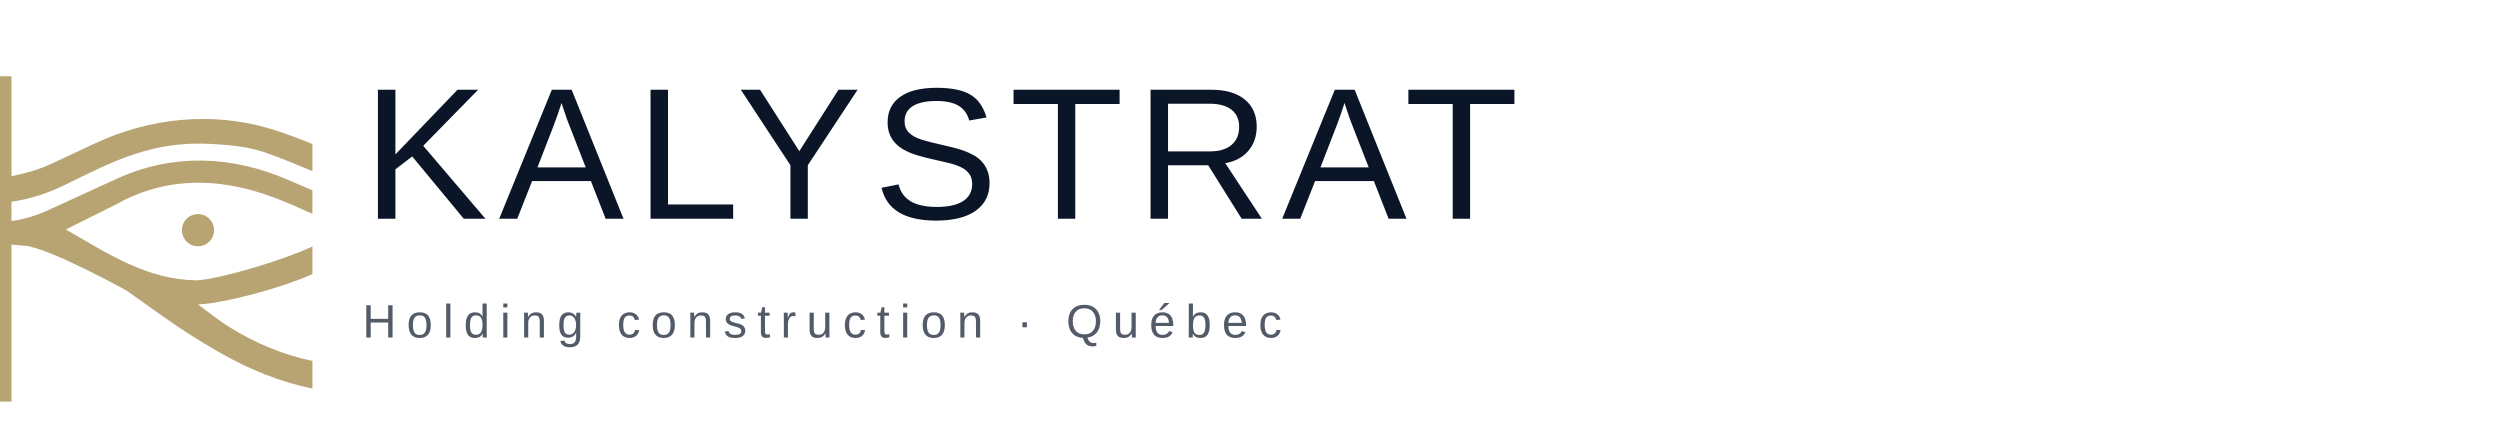
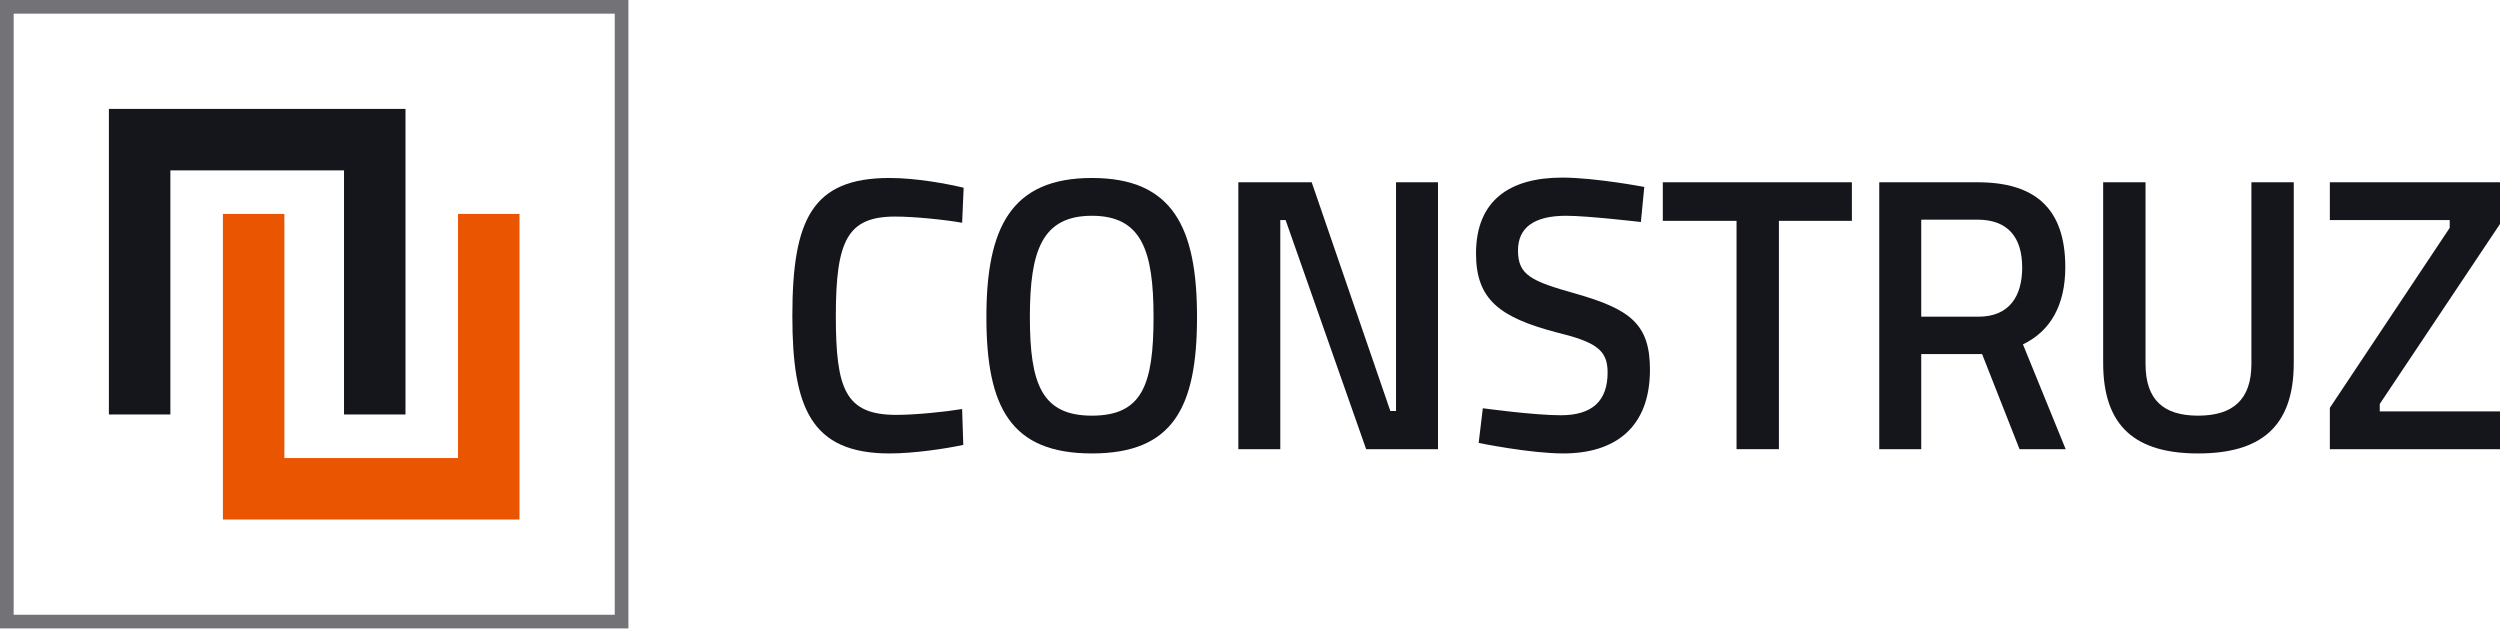
- <svg xmlns="http://www.w3.org/2000/svg" width="400" height="70" viewBox="0 0 400 70" aria-hidden="true">
-   <g transform="translate(2,5) scale(0.255) translate(-580,-1500)">
-     <path d="M644.53,1608.89l-31.06,15.48c26.46,15.16,50.69,31.53,82.18,31.94,15.61-1.08,54.22-12.69,72.54-21.24v17.27c-18.53,8.54-55.95,18.48-71.8,19.1,6.91,5.01,12.69,9.86,19.72,14.22,15.94,9.88,33.55,17.36,52.08,21.18v17.4c-20.71-4.32-39.85-12.17-58.26-22.69-12.39-7.07-23.93-14.39-35.5-22.6l-22.92-16.27s-48.39-26.8-63.83-28.11l-8.32-.71v98.5h-17.08v-204.1h17.08v62.72c8.87-1.88,17.09-4.08,25.17-7.87l26.93-12.62c34.44-16.14,73.65-20.31,110.34-9.3,9.02,2.71,17.73,6.06,26.38,9.55v17.02c-9.44-3.99-18.82-7.85-28.66-11.33-11.09-3.92-22.12-5.04-34.39-5.71-37.01-2.03-60.33,10.02-91.57,25.36-11.01,5.41-22.06,9.18-34.2,10.9v12.14c8.17-1.19,15.79-3.52,23.51-7.06l42.6-19.53c34.86-15.98,71.86-14.56,106.87.48l15.83,6.8v14.66c-15.15-5.74-68.11-37.11-123.66-5.58ZM696.38,1614.72c-5.58,0-10.1,4.52-10.1,10.1s4.52,10.1,10.1,10.1,10.1-4.52,10.1-10.1-4.52-10.1-10.1-10.1Z" fill="#B8A472" />
-   </g>
-   <text x="58" y="35" font-family="'Akzidenz Grotesk','Helvetica Neue',Arial,sans-serif" font-weight="300" font-size="30" letter-spacing="0.06em" fill="#0A1628">KALYSTRAT</text>
-   <text x="58" y="54" font-family="'Akzidenz Grotesk','Helvetica Neue',Arial,sans-serif" font-weight="300" font-size="7.5" letter-spacing="0.22em" fill="#0A1628" opacity="0.7">Holding construction · Québec</text>
+ <svg xmlns="http://www.w3.org/2000/svg" width="183" height="46" viewBox="0 0 183 46" fill="none">
+   <rect opacity="0.6" x="0.5" y="0.5" width="45" height="45" stroke="#15161C" />
+   <path d="M10.221 30.34V10.222H27.432V30.34" stroke="#15161C" stroke-width="4.5" />
+   <path d="M35.777 15.659V35.778H18.567V15.659" stroke="#EA5501" stroke-width="4.5" />
+   <path d="M70.428 29.941L70.512 32.565C69.211 32.85 66.885 33.192 65.114 33.192C59.329 33.192 58 29.798 58 23.125C58 16.08 59.439 13.028 65.114 13.028C67.079 13.028 69.349 13.456 70.539 13.742L70.428 16.308C69.183 16.08 66.885 15.852 65.529 15.852C62.041 15.852 61.183 17.592 61.183 23.125C61.183 28.486 61.875 30.369 65.612 30.369C67.024 30.369 69.238 30.141 70.428 29.941Z" fill="#15161C" />
+   <path d="M79.927 30.426C83.608 30.426 84.439 28.173 84.439 23.21C84.439 18.362 83.58 15.795 79.927 15.795C76.273 15.795 75.387 18.362 75.387 23.21C75.387 28.087 76.245 30.426 79.927 30.426ZM79.927 33.192C73.975 33.192 72.204 29.798 72.204 23.21C72.204 16.679 74.003 13.028 79.927 13.028C85.85 13.028 87.622 16.651 87.622 23.21C87.622 29.855 85.85 33.192 79.927 33.192Z" fill="#15161C" />
+   <path d="M90.646 32.879V13.342H96.016L101.773 30.084H102.189V13.342H105.261V32.879H100.002L94.106 16.109H93.718V32.879H90.646Z" fill="#15161C" />
+   <path d="M120.362 13.684L120.113 16.251C120.113 16.251 116.238 15.795 114.632 15.795C112.307 15.795 111.117 16.651 111.117 18.333C111.117 20.159 112.113 20.586 115.352 21.499C119.338 22.64 120.777 23.724 120.777 27.061C120.777 31.338 118.175 33.192 114.439 33.192C111.975 33.192 108.238 32.422 108.238 32.422L108.543 29.884C108.543 29.884 112.279 30.397 114.245 30.397C116.598 30.397 117.677 29.314 117.677 27.26C117.677 25.606 116.819 25.035 113.913 24.323C109.816 23.239 108.044 21.955 108.044 18.561C108.044 14.626 110.563 13 114.355 13C116.764 13 120.362 13.684 120.362 13.684Z" fill="#15161C" />
+   <path d="M121.718 16.166V13.342H135.558V16.166H130.216V32.879H127.115V16.166H121.718Z" fill="#15161C" />
+   <path d="M145.09 25.92H140.634V32.879H137.561V13.342H144.758C148.938 13.342 151.18 15.225 151.18 19.56C151.18 22.326 150.1 24.237 148.08 25.207L151.207 32.879H147.83L145.09 25.92ZM148.024 19.588C148.024 17.364 146.972 16.08 144.758 16.08H140.634V23.182H144.813C147.138 23.182 148.024 21.613 148.024 19.588Z" fill="#15161C" />
+   <path d="M157.053 26.633C157.053 29.285 158.381 30.426 160.9 30.426C163.447 30.426 164.803 29.256 164.803 26.633V13.342H167.903V26.576C167.903 31.282 165.44 33.192 160.9 33.192C156.388 33.192 153.952 31.282 153.952 26.576V13.342H157.053V26.633Z" fill="#15161C" />
+   <path d="M170.544 16.109V13.342H183V16.394L174.198 29.57V30.112H183V32.879H170.544V29.855L179.318 16.679V16.109H170.544Z" fill="#15161C" />
</svg>
